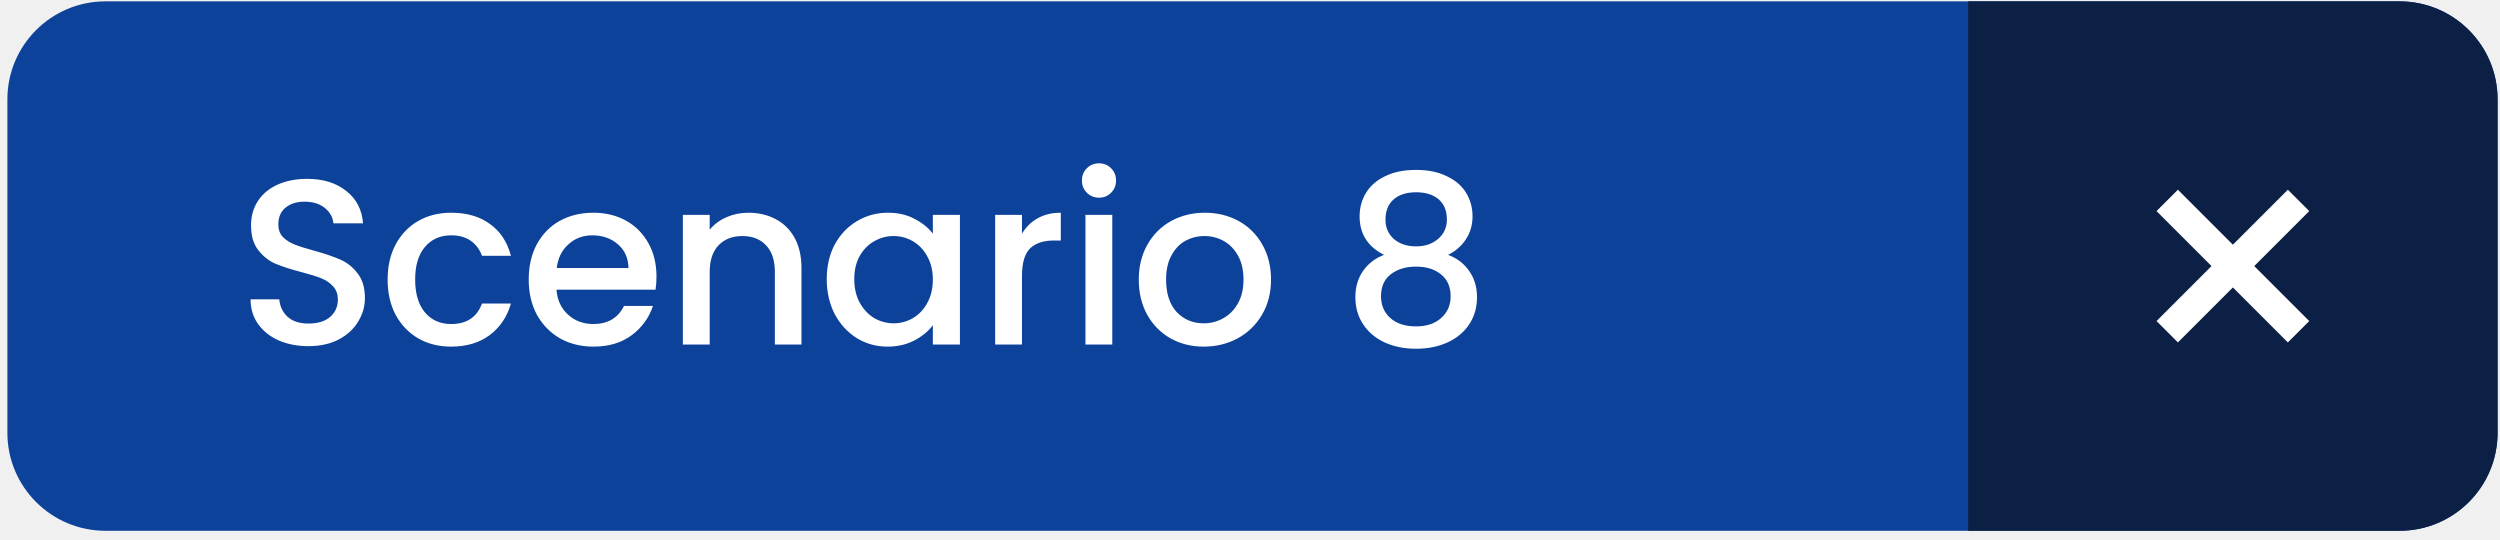
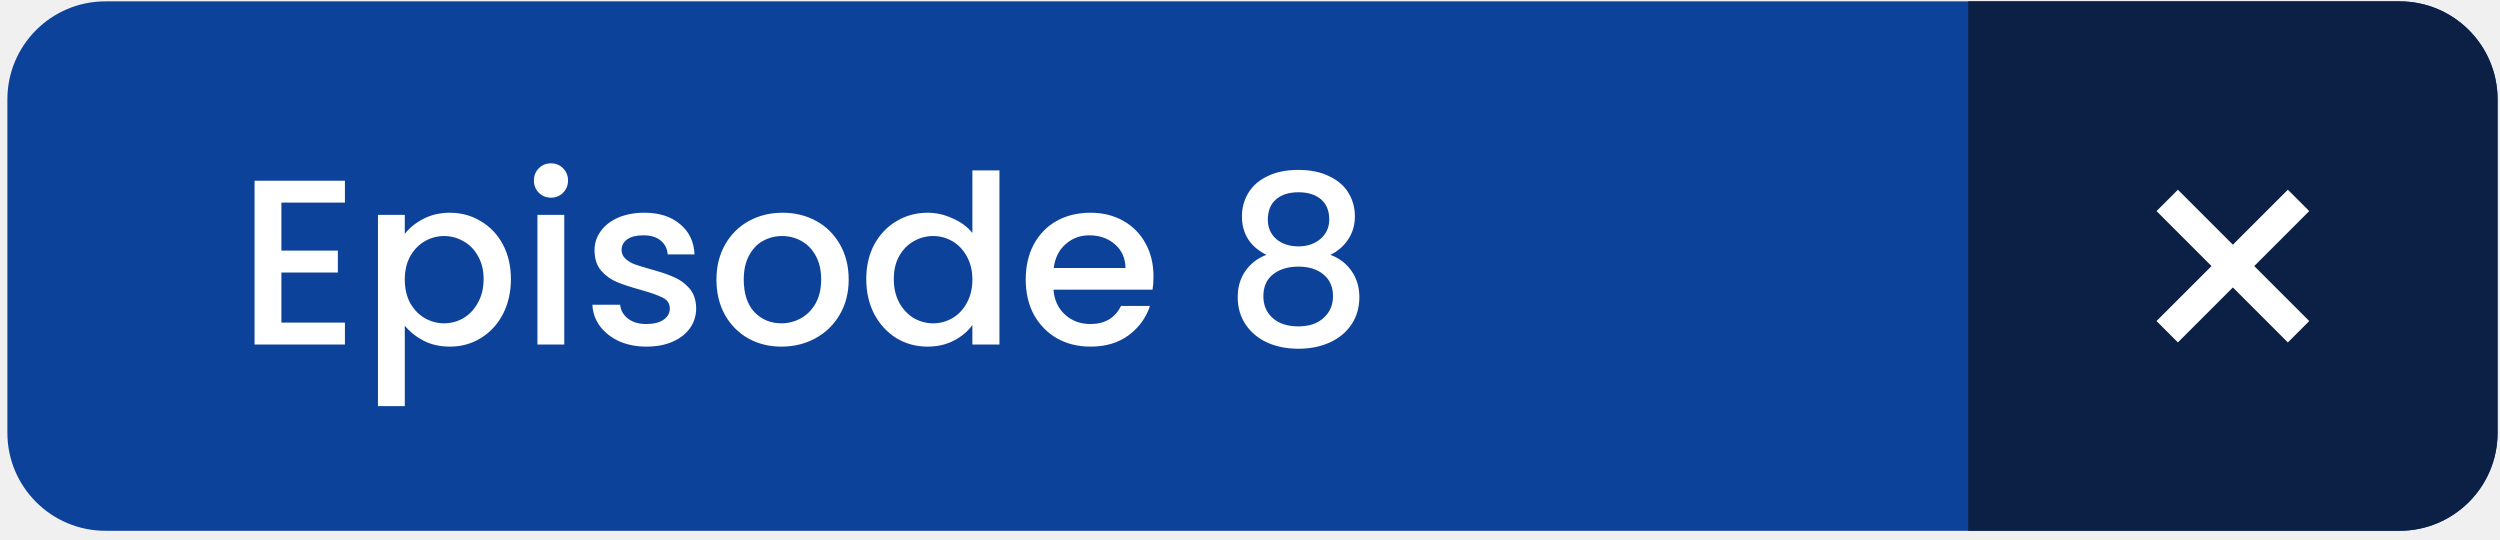
<svg xmlns="http://www.w3.org/2000/svg" width="255" height="55" viewBox="0 0 255 55" fill="none">
-   <g clip-path="url(#clip0_1909_2616)">
+   <g clip-path="url(#clip0_2101_201)">
    <rect x="0.753" y="0.139" width="254" height="54" rx="10" fill="#0D429B" />
    <rect x="200.753" y="0.139" width="54" height="54" fill="#0C1F44" />
-     <g clip-path="url(#clip1_1909_2616)">
+     <g clip-path="url(#clip1_2101_201)">
      <path d="M235.542 21.531L233.361 19.351L227.753 24.958L222.146 19.351L219.965 21.531L225.573 27.139L219.965 32.746L222.146 34.927L227.753 29.319L233.361 34.927L235.542 32.746L229.934 27.139L235.542 21.531Z" fill="white" />
    </g>
-     <path d="M31.462 35.307C30.342 35.307 29.334 35.115 28.438 34.731C27.542 34.331 26.838 33.771 26.326 33.051C25.814 32.331 25.558 31.491 25.558 30.531H28.486C28.55 31.251 28.83 31.843 29.326 32.307C29.838 32.771 30.55 33.003 31.462 33.003C32.406 33.003 33.142 32.779 33.67 32.331C34.198 31.867 34.462 31.275 34.462 30.555C34.462 29.995 34.294 29.539 33.958 29.187C33.638 28.835 33.23 28.563 32.734 28.371C32.254 28.179 31.582 27.971 30.718 27.747C29.63 27.459 28.742 27.171 28.054 26.883C27.382 26.579 26.806 26.115 26.326 25.491C25.846 24.867 25.606 24.035 25.606 22.995C25.606 22.035 25.846 21.195 26.326 20.475C26.806 19.755 27.478 19.203 28.342 18.819C29.206 18.435 30.206 18.243 31.342 18.243C32.958 18.243 34.278 18.651 35.302 19.467C36.342 20.267 36.918 21.371 37.03 22.779H34.006C33.958 22.171 33.67 21.651 33.142 21.219C32.614 20.787 31.918 20.571 31.054 20.571C30.27 20.571 29.63 20.771 29.134 21.171C28.638 21.571 28.39 22.147 28.39 22.899C28.39 23.411 28.542 23.835 28.846 24.171C29.166 24.491 29.566 24.747 30.046 24.939C30.526 25.131 31.182 25.339 32.014 25.563C33.118 25.867 34.014 26.171 34.702 26.475C35.406 26.779 35.998 27.251 36.478 27.891C36.974 28.515 37.222 29.355 37.222 30.411C37.222 31.259 36.99 32.059 36.526 32.811C36.078 33.563 35.414 34.171 34.534 34.635C33.67 35.083 32.646 35.307 31.462 35.307ZM39.538 28.515C39.538 27.155 39.81 25.963 40.354 24.939C40.914 23.899 41.682 23.099 42.658 22.539C43.634 21.979 44.754 21.699 46.018 21.699C47.618 21.699 48.938 22.083 49.978 22.851C51.034 23.603 51.746 24.683 52.114 26.091H49.162C48.922 25.435 48.538 24.923 48.01 24.555C47.482 24.187 46.818 24.003 46.018 24.003C44.898 24.003 44.002 24.403 43.33 25.203C42.674 25.987 42.346 27.091 42.346 28.515C42.346 29.939 42.674 31.051 43.33 31.851C44.002 32.651 44.898 33.051 46.018 33.051C47.602 33.051 48.65 32.355 49.162 30.963H52.114C51.73 32.307 51.01 33.379 49.954 34.179C48.898 34.963 47.586 35.355 46.018 35.355C44.754 35.355 43.634 35.075 42.658 34.515C41.682 33.939 40.914 33.139 40.354 32.115C39.81 31.075 39.538 29.875 39.538 28.515ZM66.961 28.203C66.961 28.699 66.929 29.147 66.865 29.547H56.761C56.841 30.603 57.233 31.451 57.937 32.091C58.641 32.731 59.505 33.051 60.529 33.051C62.001 33.051 63.041 32.435 63.649 31.203H66.601C66.201 32.419 65.473 33.419 64.417 34.203C63.377 34.971 62.081 35.355 60.529 35.355C59.265 35.355 58.129 35.075 57.121 34.515C56.129 33.939 55.345 33.139 54.769 32.115C54.209 31.075 53.929 29.875 53.929 28.515C53.929 27.155 54.201 25.963 54.745 24.939C55.305 23.899 56.081 23.099 57.073 22.539C58.081 21.979 59.233 21.699 60.529 21.699C61.777 21.699 62.889 21.971 63.865 22.515C64.841 23.059 65.601 23.827 66.145 24.819C66.689 25.795 66.961 26.923 66.961 28.203ZM64.105 27.339C64.089 26.331 63.729 25.523 63.025 24.915C62.321 24.307 61.449 24.003 60.409 24.003C59.465 24.003 58.657 24.307 57.985 24.915C57.313 25.507 56.913 26.315 56.785 27.339H64.105ZM76.326 21.699C77.365 21.699 78.293 21.915 79.109 22.347C79.942 22.779 80.59 23.419 81.053 24.267C81.517 25.115 81.749 26.139 81.749 27.339V35.139H79.037V27.747C79.037 26.563 78.742 25.659 78.15 25.035C77.558 24.395 76.749 24.075 75.725 24.075C74.701 24.075 73.885 24.395 73.278 25.035C72.686 25.659 72.389 26.563 72.389 27.747V35.139H69.653V21.915H72.389V23.427C72.838 22.883 73.406 22.459 74.094 22.155C74.797 21.851 75.541 21.699 76.326 21.699ZM84.328 28.467C84.328 27.139 84.6 25.963 85.144 24.939C85.704 23.915 86.456 23.123 87.4 22.563C88.359 21.987 89.415 21.699 90.567 21.699C91.608 21.699 92.511 21.907 93.279 22.323C94.064 22.723 94.688 23.227 95.151 23.835V21.915H97.912V35.139H95.151V33.171C94.688 33.795 94.055 34.315 93.255 34.731C92.456 35.147 91.543 35.355 90.519 35.355C89.383 35.355 88.344 35.067 87.4 34.491C86.456 33.899 85.704 33.083 85.144 32.043C84.6 30.987 84.328 29.795 84.328 28.467ZM95.151 28.515C95.151 27.603 94.96 26.811 94.576 26.139C94.207 25.467 93.719 24.955 93.112 24.603C92.504 24.251 91.847 24.075 91.144 24.075C90.439 24.075 89.784 24.251 89.175 24.603C88.567 24.939 88.072 25.443 87.688 26.115C87.32 26.771 87.135 27.555 87.135 28.467C87.135 29.379 87.32 30.179 87.688 30.867C88.072 31.555 88.567 32.083 89.175 32.451C89.799 32.803 90.456 32.979 91.144 32.979C91.847 32.979 92.504 32.803 93.112 32.451C93.719 32.099 94.207 31.587 94.576 30.915C94.96 30.227 95.151 29.427 95.151 28.515ZM104.241 23.835C104.641 23.163 105.169 22.643 105.825 22.275C106.497 21.891 107.289 21.699 108.201 21.699V24.531H107.505C106.433 24.531 105.617 24.803 105.057 25.347C104.513 25.891 104.241 26.835 104.241 28.179V35.139H101.505V21.915H104.241V23.835ZM112.108 20.163C111.612 20.163 111.196 19.995 110.86 19.659C110.524 19.323 110.356 18.907 110.356 18.411C110.356 17.915 110.524 17.499 110.86 17.163C111.196 16.827 111.612 16.659 112.108 16.659C112.588 16.659 112.996 16.827 113.332 17.163C113.668 17.499 113.836 17.915 113.836 18.411C113.836 18.907 113.668 19.323 113.332 19.659C112.996 19.995 112.588 20.163 112.108 20.163ZM113.452 21.915V35.139H110.716V21.915H113.452ZM122.78 35.355C121.532 35.355 120.404 35.075 119.396 34.515C118.388 33.939 117.596 33.139 117.02 32.115C116.444 31.075 116.156 29.875 116.156 28.515C116.156 27.171 116.452 25.979 117.044 24.939C117.636 23.899 118.444 23.099 119.468 22.539C120.492 21.979 121.636 21.699 122.9 21.699C124.164 21.699 125.308 21.979 126.332 22.539C127.356 23.099 128.164 23.899 128.756 24.939C129.348 25.979 129.644 27.171 129.644 28.515C129.644 29.859 129.34 31.051 128.732 32.091C128.124 33.131 127.292 33.939 126.236 34.515C125.196 35.075 124.044 35.355 122.78 35.355ZM122.78 32.979C123.484 32.979 124.14 32.811 124.748 32.475C125.372 32.139 125.876 31.635 126.26 30.963C126.644 30.291 126.836 29.475 126.836 28.515C126.836 27.555 126.652 26.747 126.284 26.091C125.916 25.419 125.428 24.915 124.82 24.579C124.212 24.243 123.556 24.075 122.852 24.075C122.148 24.075 121.492 24.243 120.884 24.579C120.292 24.915 119.82 25.419 119.468 26.091C119.116 26.747 118.94 27.555 118.94 28.515C118.94 29.939 119.3 31.043 120.02 31.827C120.756 32.595 121.676 32.979 122.78 32.979ZM141.175 25.995C139.511 25.163 138.679 23.851 138.679 22.059C138.679 21.195 138.895 20.403 139.327 19.683C139.759 18.963 140.407 18.395 141.271 17.979C142.135 17.547 143.191 17.331 144.439 17.331C145.671 17.331 146.719 17.547 147.583 17.979C148.463 18.395 149.119 18.963 149.551 19.683C149.983 20.403 150.199 21.195 150.199 22.059C150.199 22.955 149.967 23.747 149.503 24.435C149.055 25.107 148.455 25.627 147.703 25.995C148.615 26.331 149.335 26.883 149.863 27.651C150.391 28.403 150.655 29.291 150.655 30.315C150.655 31.355 150.391 32.275 149.863 33.075C149.335 33.875 148.599 34.491 147.655 34.923C146.711 35.355 145.639 35.571 144.439 35.571C143.239 35.571 142.167 35.355 141.223 34.923C140.295 34.491 139.567 33.875 139.039 33.075C138.511 32.275 138.247 31.355 138.247 30.315C138.247 29.275 138.511 28.379 139.039 27.627C139.567 26.875 140.279 26.331 141.175 25.995ZM147.583 22.395C147.583 21.499 147.303 20.811 146.743 20.331C146.183 19.851 145.415 19.611 144.439 19.611C143.479 19.611 142.719 19.851 142.159 20.331C141.599 20.811 141.319 21.507 141.319 22.419C141.319 23.219 141.607 23.875 142.183 24.387C142.775 24.883 143.527 25.131 144.439 25.131C145.351 25.131 146.103 24.875 146.695 24.363C147.287 23.851 147.583 23.195 147.583 22.395ZM144.439 27.195C143.383 27.195 142.519 27.459 141.847 27.987C141.191 28.499 140.863 29.243 140.863 30.219C140.863 31.131 141.183 31.875 141.823 32.451C142.463 33.011 143.335 33.291 144.439 33.291C145.527 33.291 146.383 33.003 147.007 32.427C147.647 31.851 147.967 31.115 147.967 30.219C147.967 29.259 147.639 28.515 146.983 27.987C146.343 27.459 145.495 27.195 144.439 27.195Z" fill="white" />
+     <path d="M28.702 20.667V25.563H34.462V27.795H28.702V32.907H35.182V35.139H25.966V18.435H35.182V20.667H28.702ZM41.288 23.859C41.752 23.251 42.384 22.739 43.184 22.323C43.984 21.907 44.888 21.699 45.896 21.699C47.048 21.699 48.096 21.987 49.04 22.563C50 23.123 50.752 23.915 51.296 24.939C51.84 25.963 52.112 27.139 52.112 28.467C52.112 29.795 51.84 30.987 51.296 32.043C50.752 33.083 50 33.899 49.04 34.491C48.096 35.067 47.048 35.355 45.896 35.355C44.888 35.355 43.992 35.155 43.208 34.755C42.424 34.339 41.784 33.827 41.288 33.219V41.427H38.552V21.915H41.288V23.859ZM49.328 28.467C49.328 27.555 49.136 26.771 48.752 26.115C48.384 25.443 47.888 24.939 47.264 24.603C46.656 24.251 46 24.075 45.296 24.075C44.608 24.075 43.952 24.251 43.328 24.603C42.72 24.955 42.224 25.467 41.84 26.139C41.472 26.811 41.288 27.603 41.288 28.515C41.288 29.427 41.472 30.227 41.84 30.915C42.224 31.587 42.72 32.099 43.328 32.451C43.952 32.803 44.608 32.979 45.296 32.979C46 32.979 46.656 32.803 47.264 32.451C47.888 32.083 48.384 31.555 48.752 30.867C49.136 30.179 49.328 29.379 49.328 28.467ZM56.21 20.163C55.714 20.163 55.298 19.995 54.962 19.659C54.626 19.323 54.458 18.907 54.458 18.411C54.458 17.915 54.626 17.499 54.962 17.163C55.298 16.827 55.714 16.659 56.21 16.659C56.69 16.659 57.098 16.827 57.434 17.163C57.77 17.499 57.938 17.915 57.938 18.411C57.938 18.907 57.77 19.323 57.434 19.659C57.098 19.995 56.69 20.163 56.21 20.163ZM57.554 21.915V35.139H54.818V21.915H57.554ZM65.946 35.355C64.906 35.355 63.97 35.171 63.138 34.803C62.322 34.419 61.674 33.907 61.194 33.267C60.714 32.611 60.458 31.883 60.426 31.083H63.258C63.306 31.643 63.57 32.115 64.05 32.499C64.546 32.867 65.162 33.051 65.898 33.051C66.666 33.051 67.258 32.907 67.674 32.619C68.106 32.315 68.322 31.931 68.322 31.467C68.322 30.971 68.082 30.603 67.602 30.363C67.138 30.123 66.394 29.859 65.37 29.571C64.378 29.299 63.57 29.035 62.946 28.779C62.322 28.523 61.778 28.131 61.314 27.603C60.866 27.075 60.642 26.379 60.642 25.515C60.642 24.811 60.85 24.171 61.266 23.595C61.682 23.003 62.274 22.539 63.042 22.203C63.826 21.867 64.722 21.699 65.73 21.699C67.234 21.699 68.442 22.083 69.354 22.851C70.282 23.603 70.778 24.635 70.842 25.947H68.106C68.058 25.355 67.818 24.883 67.386 24.531C66.954 24.179 66.37 24.003 65.634 24.003C64.914 24.003 64.362 24.139 63.978 24.411C63.594 24.683 63.402 25.043 63.402 25.491C63.402 25.843 63.53 26.139 63.786 26.379C64.042 26.619 64.354 26.811 64.722 26.955C65.09 27.083 65.634 27.251 66.354 27.459C67.314 27.715 68.098 27.979 68.706 28.251C69.33 28.507 69.866 28.891 70.314 29.403C70.762 29.915 70.994 30.595 71.01 31.443C71.01 32.195 70.802 32.867 70.386 33.459C69.97 34.051 69.378 34.515 68.61 34.851C67.858 35.187 66.97 35.355 65.946 35.355ZM79.702 35.355C78.454 35.355 77.326 35.075 76.318 34.515C75.31 33.939 74.518 33.139 73.942 32.115C73.366 31.075 73.078 29.875 73.078 28.515C73.078 27.171 73.374 25.979 73.966 24.939C74.558 23.899 75.366 23.099 76.39 22.539C77.414 21.979 78.558 21.699 79.822 21.699C81.086 21.699 82.23 21.979 83.254 22.539C84.278 23.099 85.086 23.899 85.678 24.939C86.27 25.979 86.566 27.171 86.566 28.515C86.566 29.859 86.262 31.051 85.654 32.091C85.046 33.131 84.214 33.939 83.158 34.515C82.118 35.075 80.966 35.355 79.702 35.355ZM79.702 32.979C80.406 32.979 81.062 32.811 81.67 32.475C82.294 32.139 82.798 31.635 83.182 30.963C83.566 30.291 83.758 29.475 83.758 28.515C83.758 27.555 83.574 26.747 83.206 26.091C82.838 25.419 82.35 24.915 81.742 24.579C81.134 24.243 80.478 24.075 79.774 24.075C79.07 24.075 78.414 24.243 77.806 24.579C77.214 24.915 76.742 25.419 76.39 26.091C76.038 26.747 75.862 27.555 75.862 28.515C75.862 29.939 76.222 31.043 76.942 31.827C77.678 32.595 78.598 32.979 79.702 32.979ZM88.359 28.467C88.359 27.139 88.631 25.963 89.175 24.939C89.735 23.915 90.487 23.123 91.431 22.563C92.391 21.987 93.455 21.699 94.623 21.699C95.487 21.699 96.335 21.891 97.167 22.275C98.015 22.643 98.687 23.139 99.183 23.763V17.379H101.943V35.139H99.183V33.147C98.735 33.787 98.111 34.315 97.311 34.731C96.527 35.147 95.623 35.355 94.599 35.355C93.447 35.355 92.391 35.067 91.431 34.491C90.487 33.899 89.735 33.083 89.175 32.043C88.631 30.987 88.359 29.795 88.359 28.467ZM99.183 28.515C99.183 27.603 98.991 26.811 98.607 26.139C98.239 25.467 97.751 24.955 97.143 24.603C96.535 24.251 95.879 24.075 95.175 24.075C94.471 24.075 93.815 24.251 93.207 24.603C92.599 24.939 92.103 25.443 91.719 26.115C91.351 26.771 91.167 27.555 91.167 28.467C91.167 29.379 91.351 30.179 91.719 30.867C92.103 31.555 92.599 32.083 93.207 32.451C93.831 32.803 94.487 32.979 95.175 32.979C95.879 32.979 96.535 32.803 97.143 32.451C97.751 32.099 98.239 31.587 98.607 30.915C98.991 30.227 99.183 29.427 99.183 28.515ZM117.656 28.203C117.656 28.699 117.624 29.147 117.56 29.547H107.456C107.536 30.603 107.928 31.451 108.632 32.091C109.336 32.731 110.2 33.051 111.224 33.051C112.696 33.051 113.736 32.435 114.344 31.203H117.296C116.896 32.419 116.168 33.419 115.112 34.203C114.072 34.971 112.776 35.355 111.224 35.355C109.96 35.355 108.824 35.075 107.816 34.515C106.824 33.939 106.04 33.139 105.464 32.115C104.904 31.075 104.624 29.875 104.624 28.515C104.624 27.155 104.896 25.963 105.44 24.939C106 23.899 106.776 23.099 107.768 22.539C108.776 21.979 109.928 21.699 111.224 21.699C112.472 21.699 113.584 21.971 114.56 22.515C115.536 23.059 116.296 23.827 116.84 24.819C117.384 25.795 117.656 26.923 117.656 28.203ZM114.8 27.339C114.784 26.331 114.424 25.523 113.72 24.915C113.016 24.307 112.144 24.003 111.104 24.003C110.16 24.003 109.352 24.307 108.68 24.915C108.008 25.507 107.608 26.315 107.48 27.339H114.8ZM129.175 25.995C127.511 25.163 126.679 23.851 126.679 22.059C126.679 21.195 126.895 20.403 127.327 19.683C127.759 18.963 128.407 18.395 129.271 17.979C130.135 17.547 131.191 17.331 132.439 17.331C133.671 17.331 134.719 17.547 135.583 17.979C136.463 18.395 137.119 18.963 137.551 19.683C137.983 20.403 138.199 21.195 138.199 22.059C138.199 22.955 137.967 23.747 137.503 24.435C137.055 25.107 136.455 25.627 135.703 25.995C136.615 26.331 137.335 26.883 137.863 27.651C138.391 28.403 138.655 29.291 138.655 30.315C138.655 31.355 138.391 32.275 137.863 33.075C137.335 33.875 136.599 34.491 135.655 34.923C134.711 35.355 133.639 35.571 132.439 35.571C131.239 35.571 130.167 35.355 129.223 34.923C128.295 34.491 127.567 33.875 127.039 33.075C126.511 32.275 126.247 31.355 126.247 30.315C126.247 29.275 126.511 28.379 127.039 27.627C127.567 26.875 128.279 26.331 129.175 25.995ZM135.583 22.395C135.583 21.499 135.303 20.811 134.743 20.331C134.183 19.851 133.415 19.611 132.439 19.611C131.479 19.611 130.719 19.851 130.159 20.331C129.599 20.811 129.319 21.507 129.319 22.419C129.319 23.219 129.607 23.875 130.183 24.387C130.775 24.883 131.527 25.131 132.439 25.131C133.351 25.131 134.103 24.875 134.695 24.363C135.287 23.851 135.583 23.195 135.583 22.395ZM132.439 27.195C131.383 27.195 130.519 27.459 129.847 27.987C129.191 28.499 128.863 29.243 128.863 30.219C128.863 31.131 129.183 31.875 129.823 32.451C130.463 33.011 131.335 33.291 132.439 33.291C133.527 33.291 134.383 33.003 135.007 32.427C135.647 31.851 135.967 31.115 135.967 30.219C135.967 29.259 135.639 28.515 134.983 27.987C134.343 27.459 133.495 27.195 132.439 27.195Z" fill="white" />
  </g>
  <defs>
-     <clipPath id="clip0_1909_2616">
+     <clipPath id="clip0_2101_201">
      <rect x="0.753" y="0.139" width="254" height="54" rx="10" fill="white" />
    </clipPath>
-     <clipPath id="clip1_1909_2616">
+     <clipPath id="clip1_2101_201">
      <rect width="15.576" height="15.576" fill="white" transform="translate(219.965 19.3506)" />
    </clipPath>
  </defs>
</svg>
